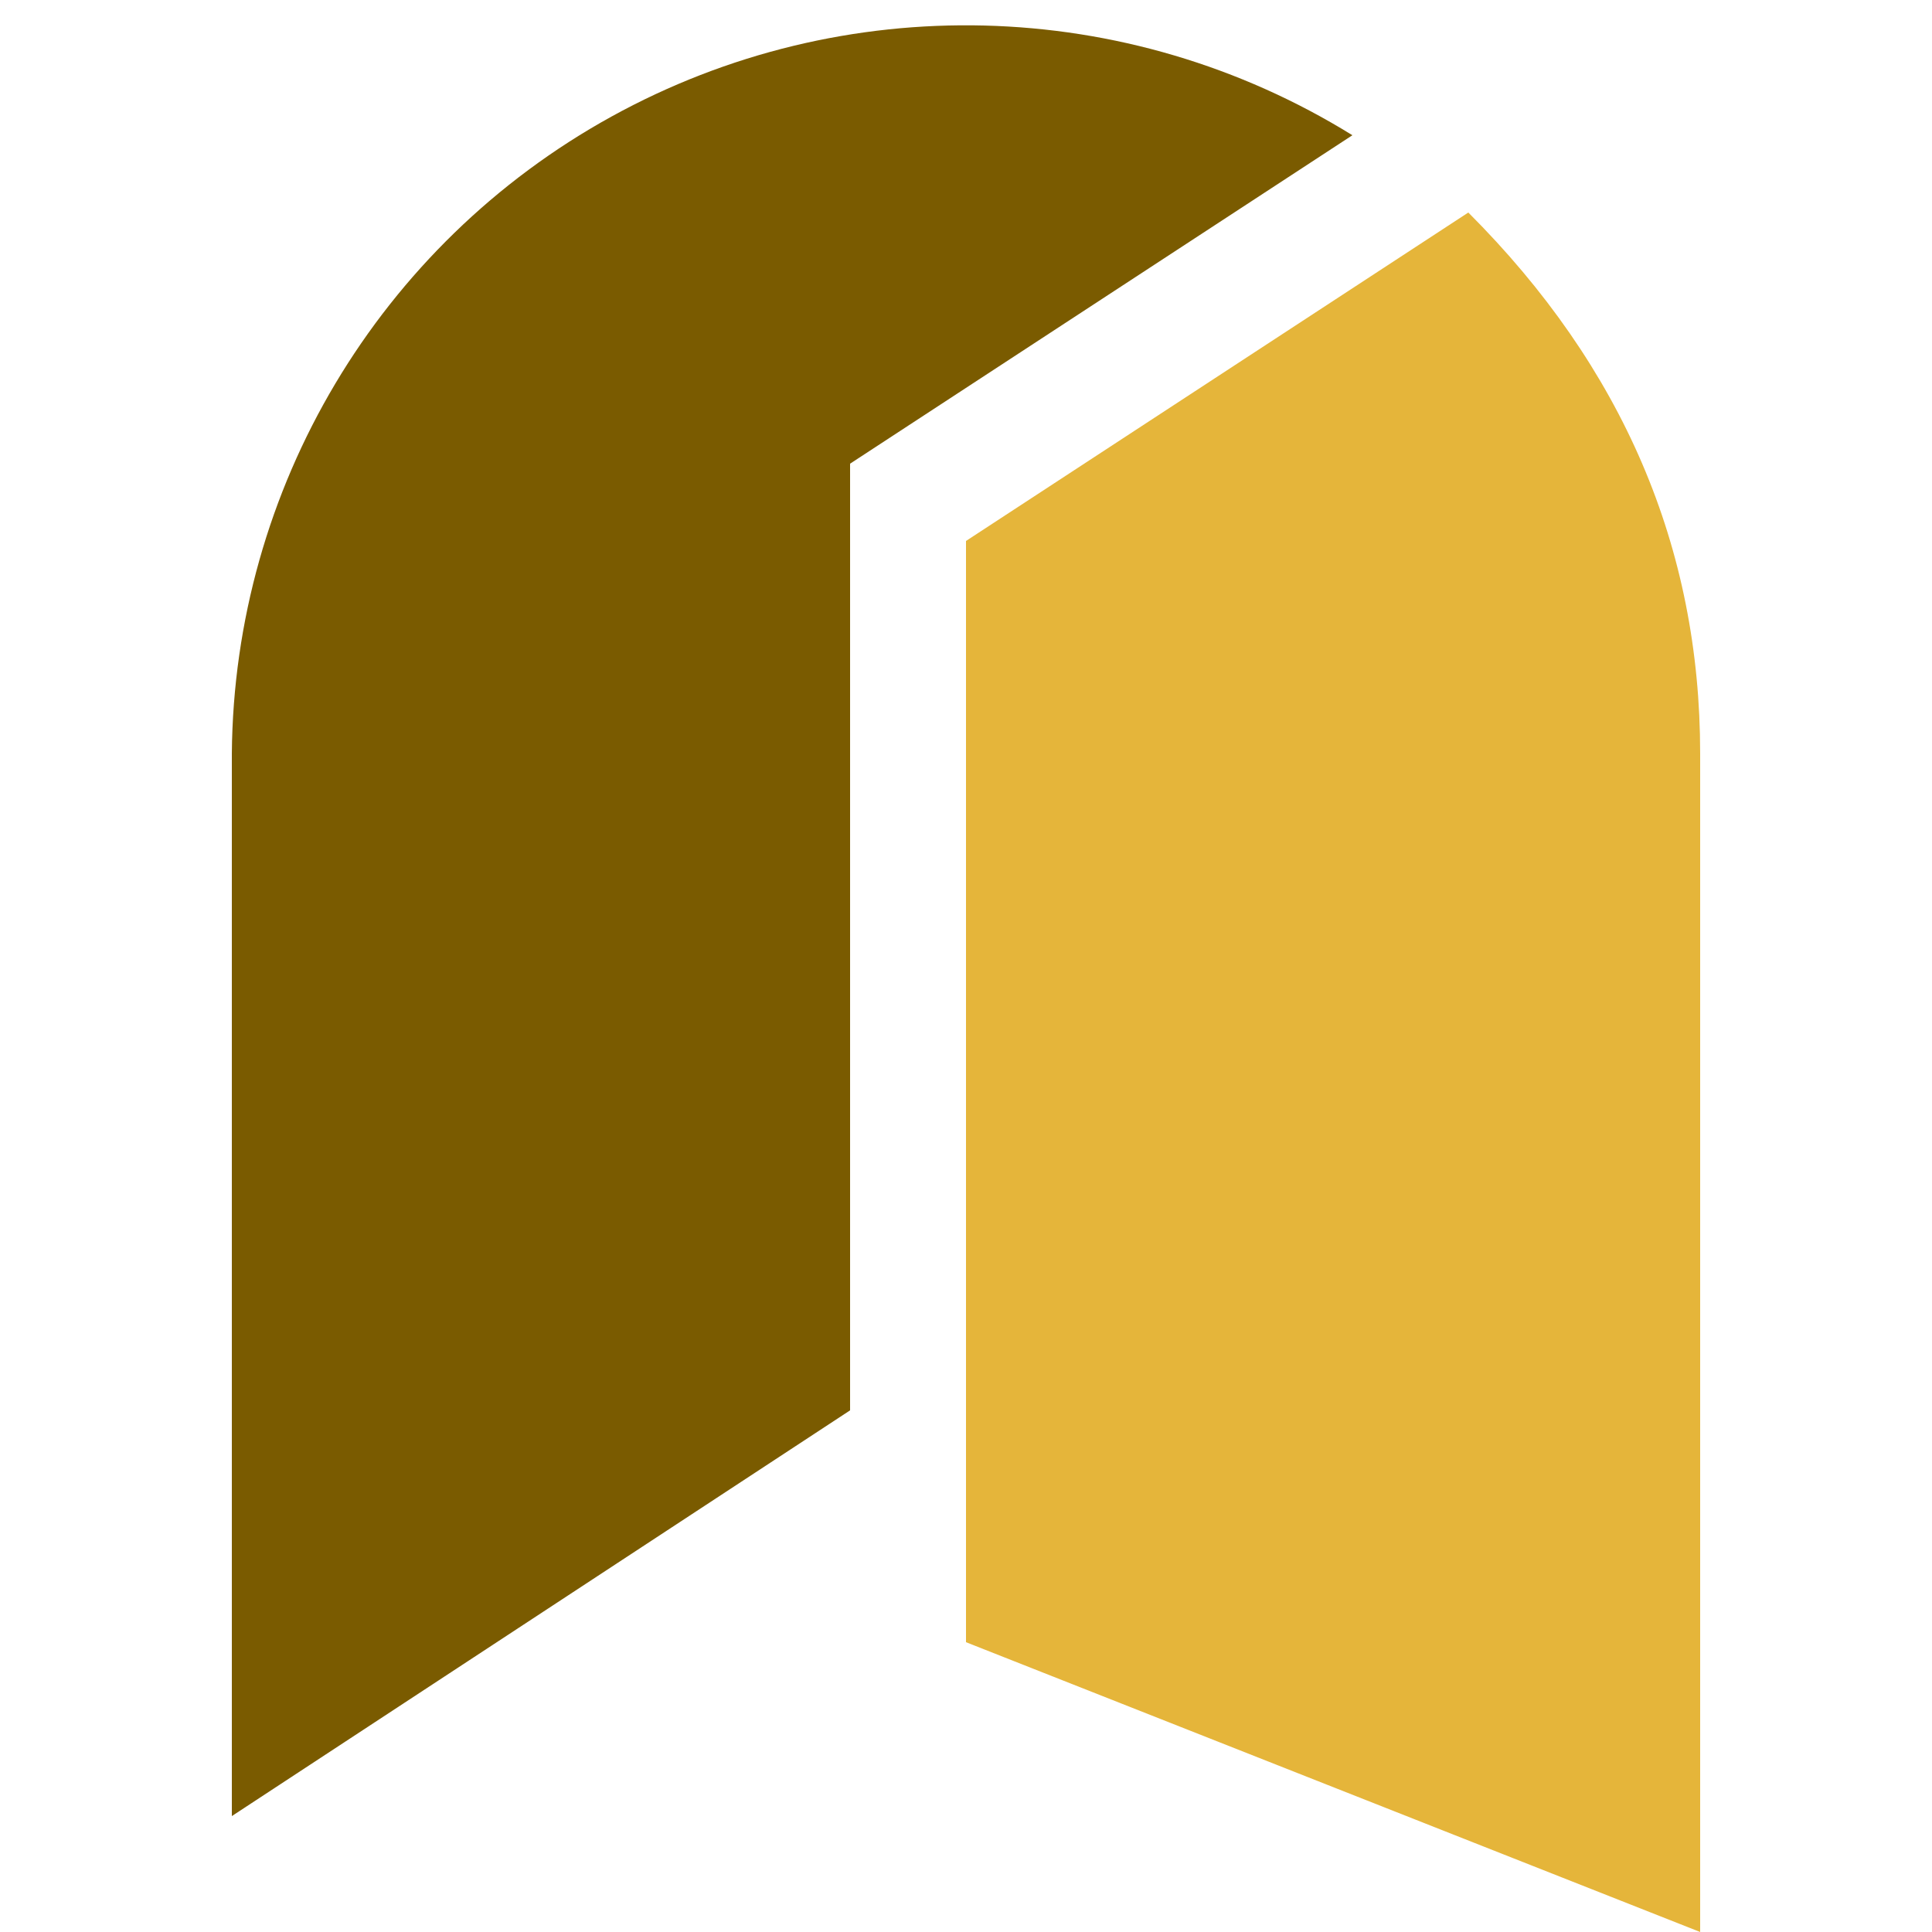
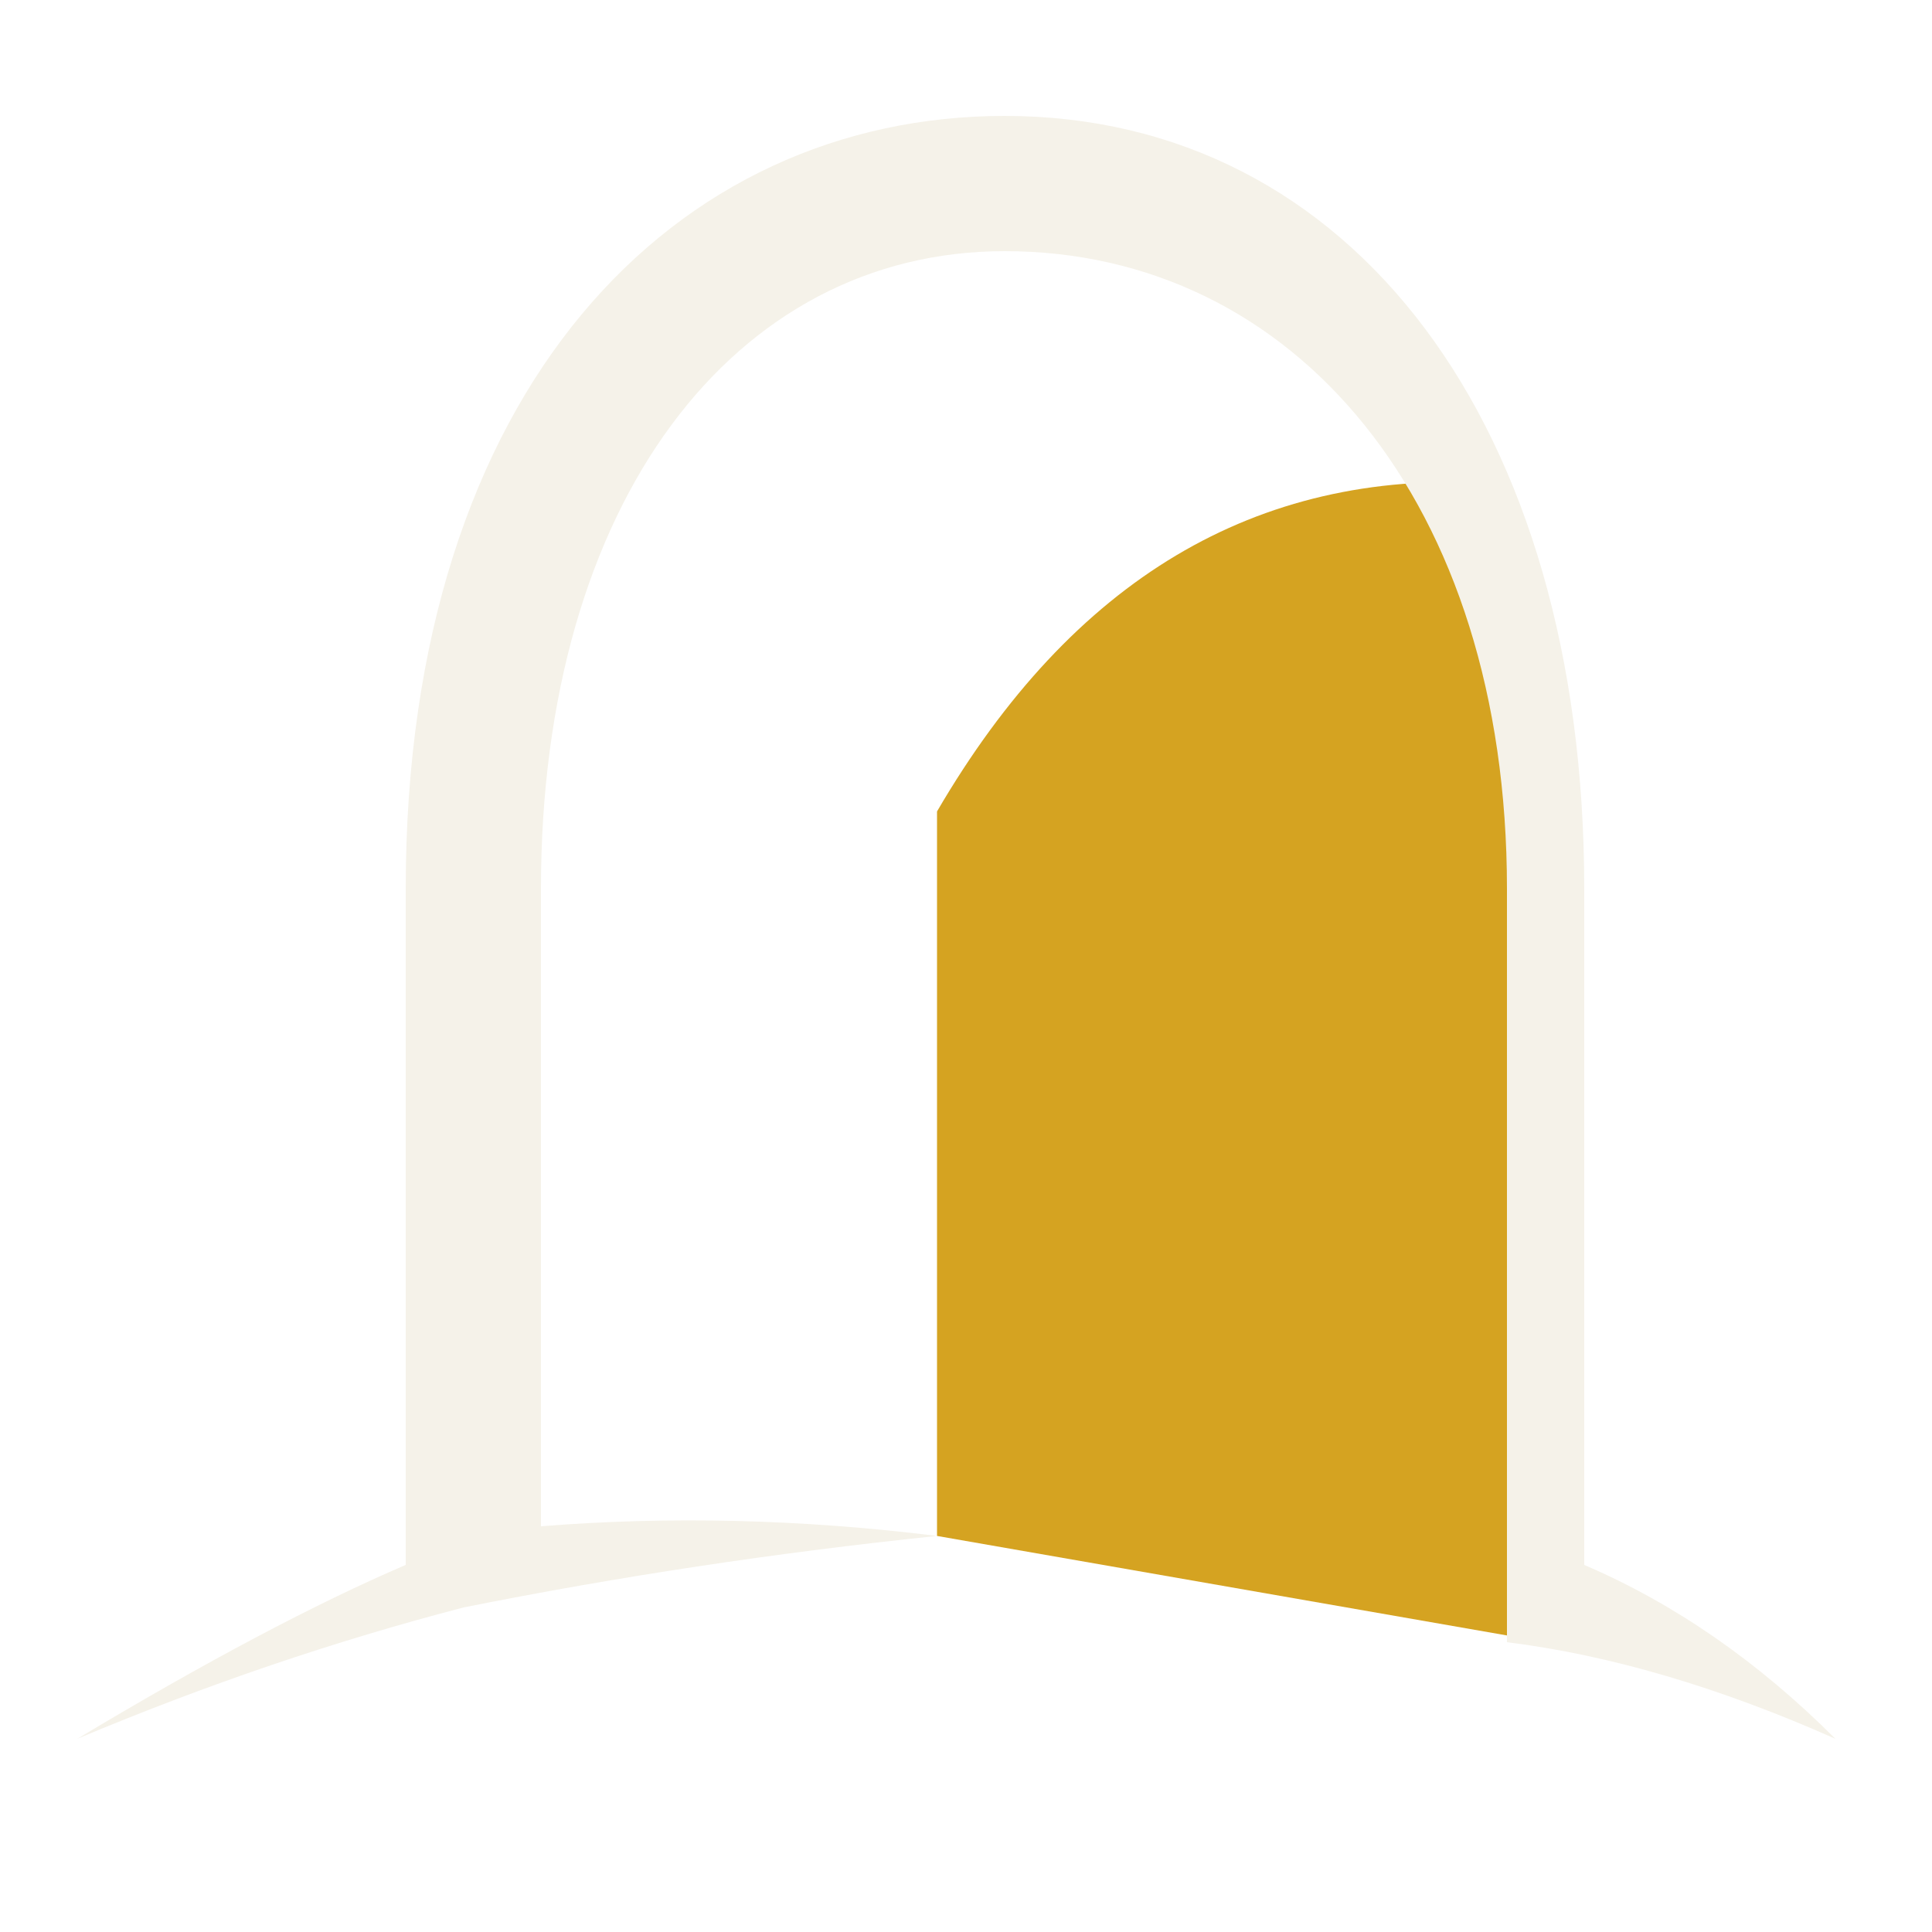
- <svg xmlns="http://www.w3.org/2000/svg" viewBox="0 0 100 100" role="img" aria-label="Crossover open door" width="100" height="100">
-   <path fill="#7A5B00" d="M12 94V39A38 38 0 0 1 70 7L44 24V73Z" />
-   <path fill="#E5B53A" d="M50 28L76 11Q88 23 88 39V100L50 85Z" />
+ <svg xmlns="http://www.w3.org/2000/svg" viewBox="0 0 100 100" role="img" aria-label="Crossover arched doorway" width="100" height="100">
+   <path fill="#D5A321" d="M48.5 79.5 V42 Q59 24 77 25 L80 46 V85 Z" />
+   <path fill="#F5F2E9" d="M4 90 Q14 84 21 81 V46 C21 20 35 6 52 6 C70 6 82 22 82 46 V81 Q89 84 95 90 Q86 86 78 85 V46 C78 26 67 13 52 13 C38 13 28 26 28 46 V79 Q38 78.2 48.5 79.5 Q36 80.8 24 83.2 Q14 85.8 4 90 Z" />
</svg>
